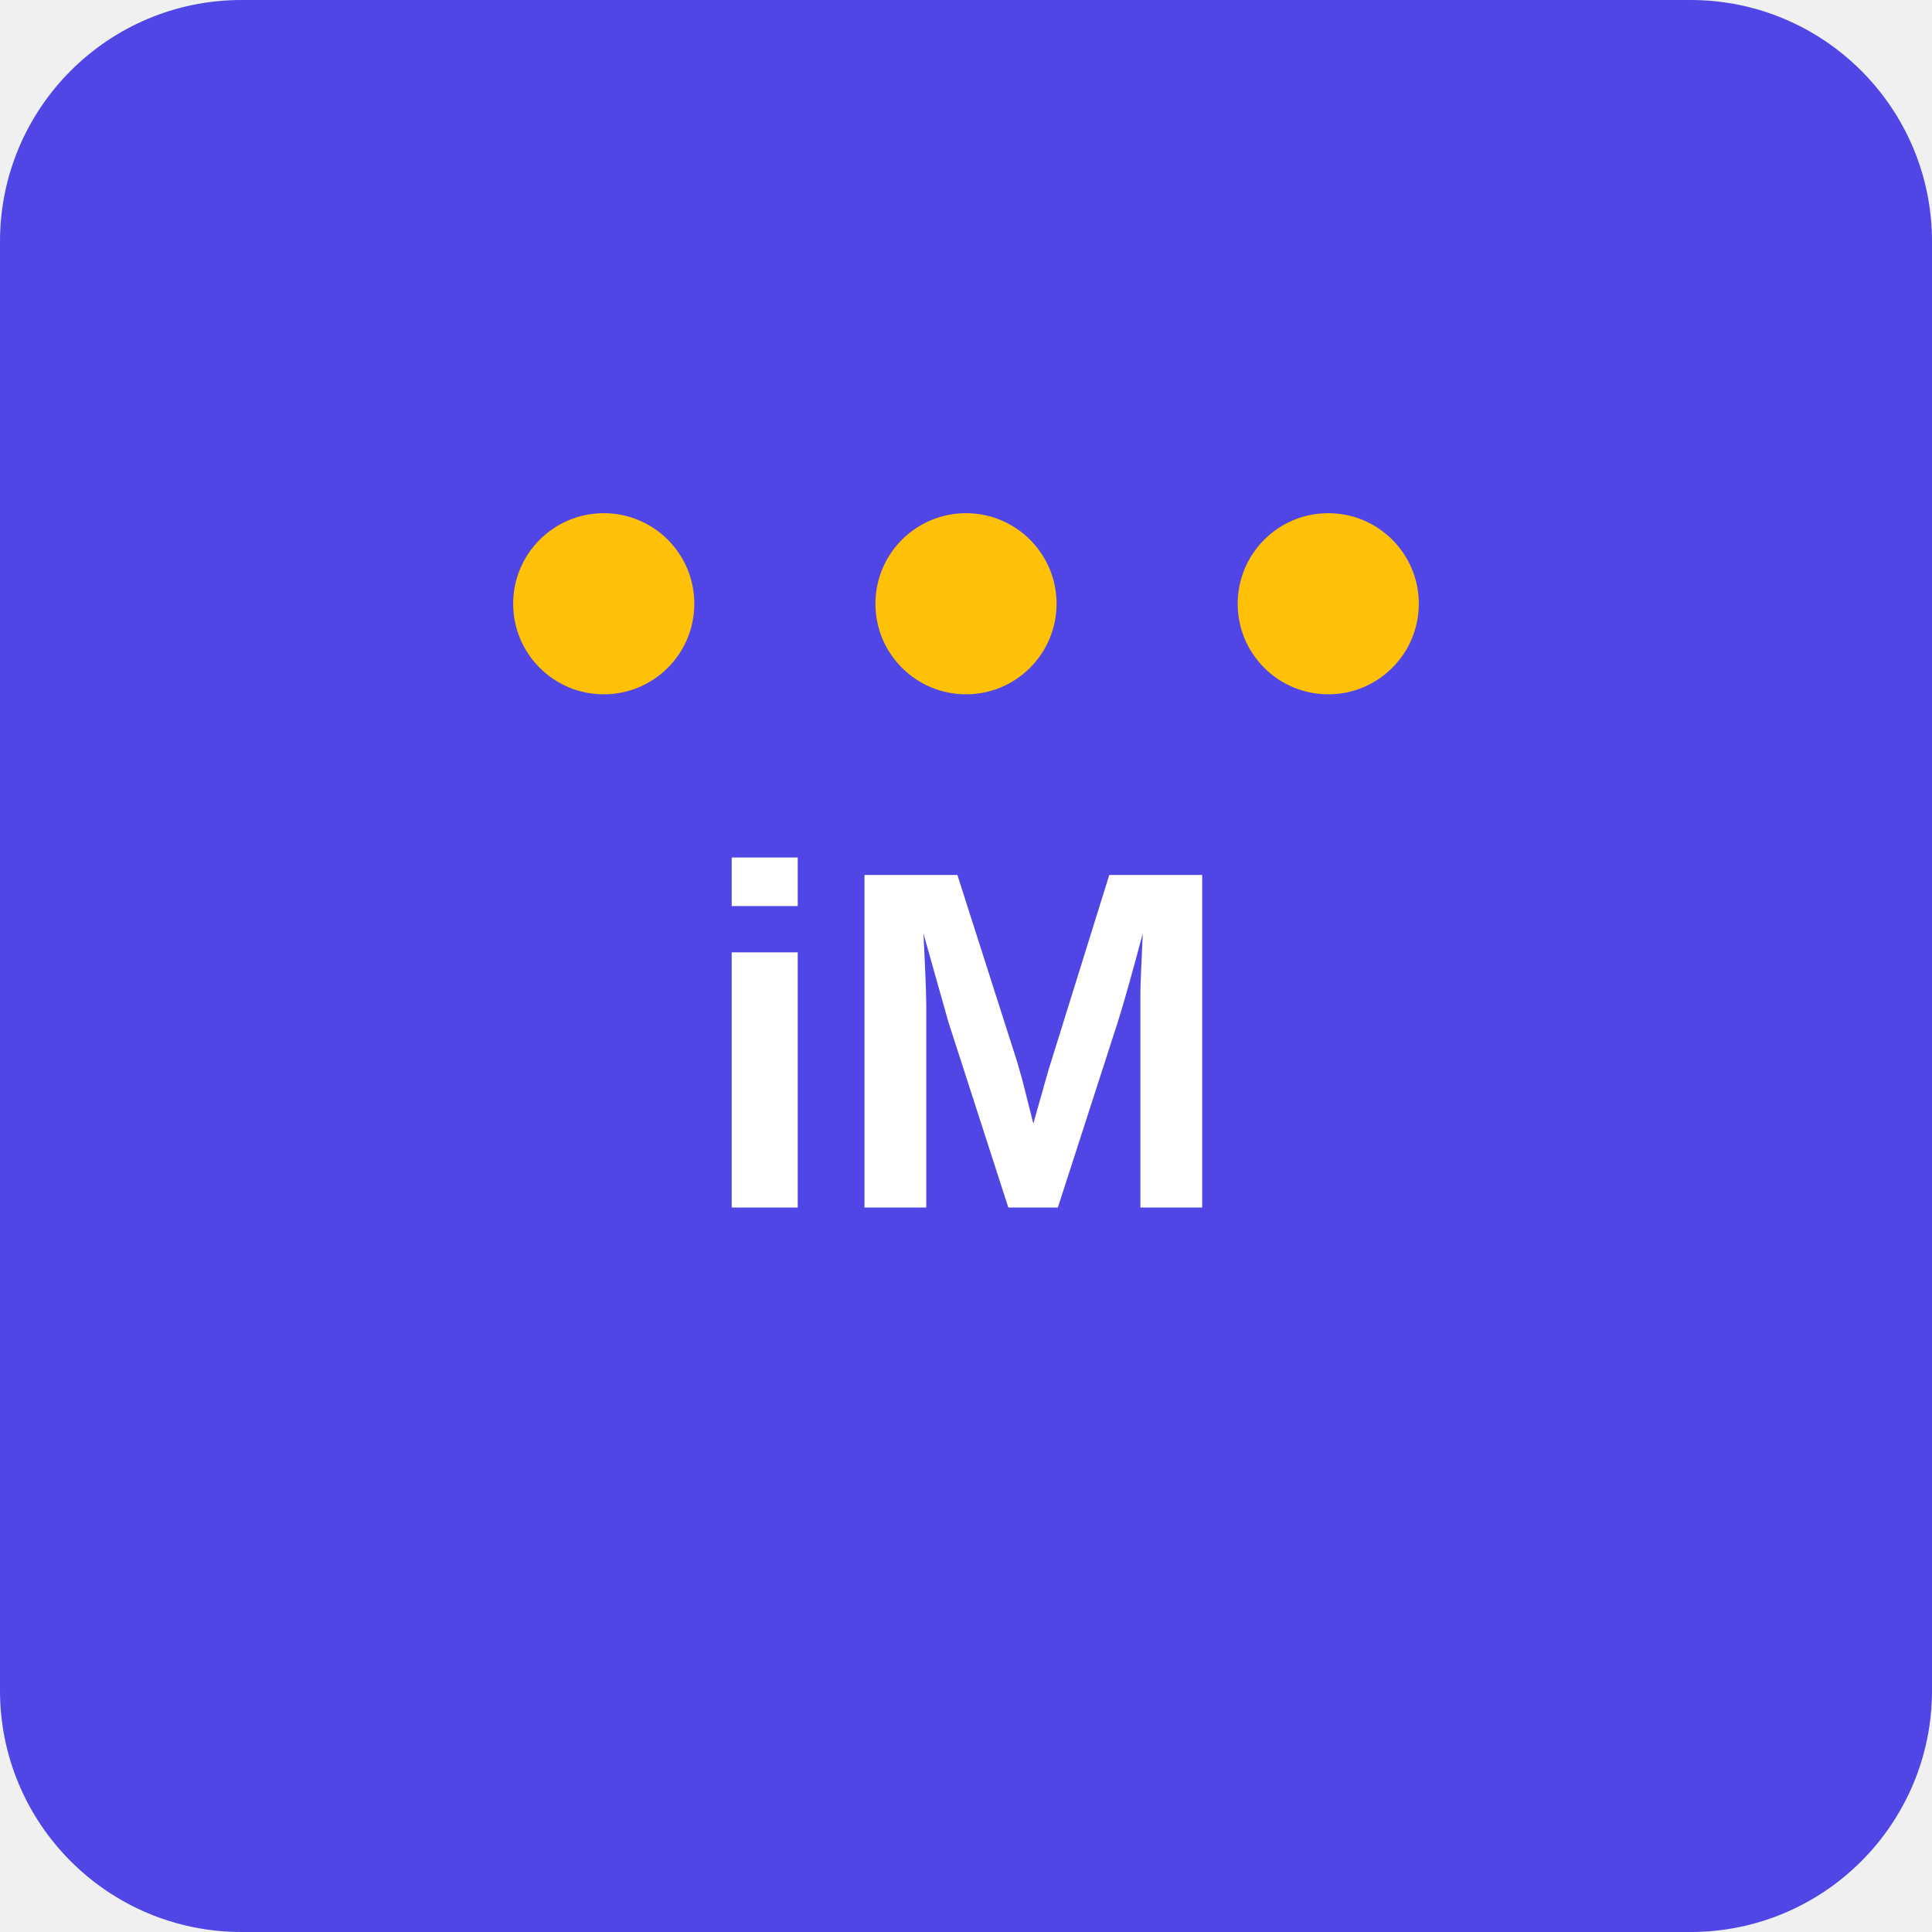
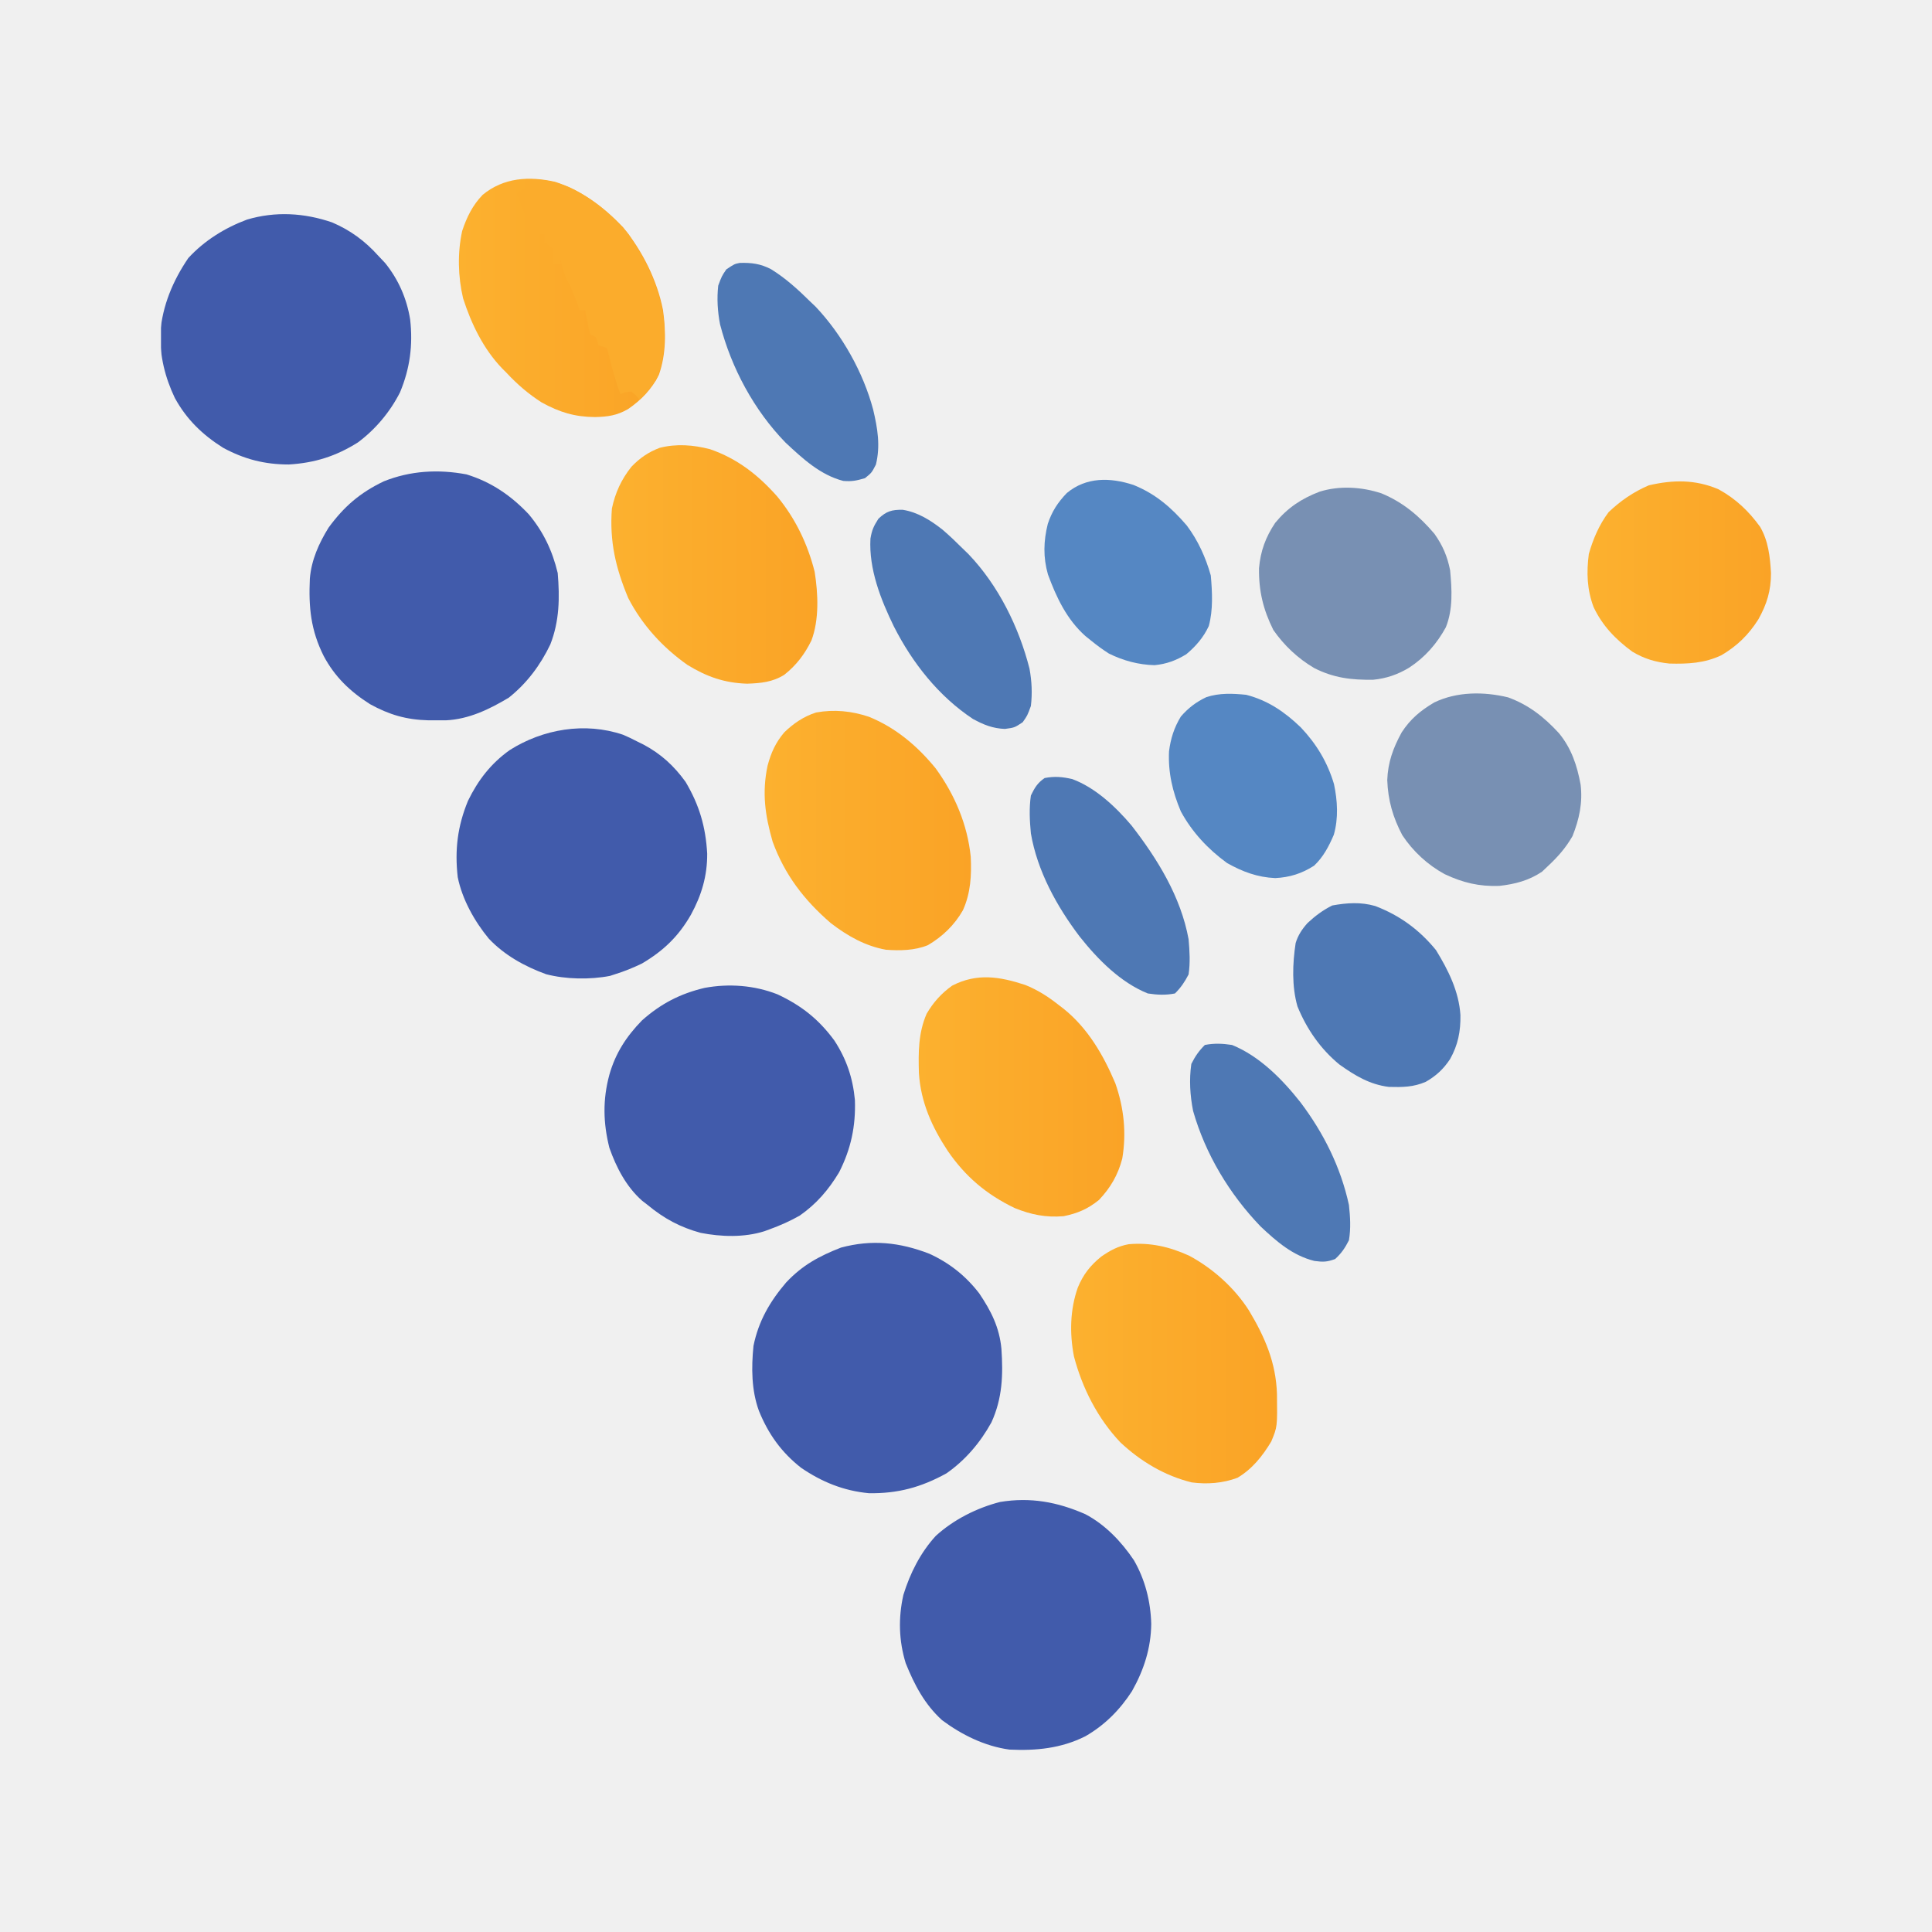
- <svg xmlns="http://www.w3.org/2000/svg" width="64" height="64" viewBox="0 0 64 64" fill="none">
-   <rect width="64" height="64" rx="8" fill="#4F46E5" />
-   <text x="32" y="40" text-anchor="middle" fill="white" font-family="Arial, sans-serif" font-size="16" font-weight="bold">iM</text>
-   <circle cx="20" cy="20" r="3" fill="#FFC107" />
-   <circle cx="32" cy="20" r="3" fill="#FFC107" />
-   <circle cx="44" cy="20" r="3" fill="#FFC107" />
+ <svg xmlns="http://www.w3.org/2000/svg" width="24" height="24" viewBox="0 0 24 24" fill="none">
+   <mask id="mask0_3164_671609" style="mask-type:luminance" maskUnits="userSpaceOnUse" x="2" y="2" width="13" height="20">
+     <path d="M2 2.641H14.537V21.78H2V2.641Z" fill="white" />
+   </mask>
+   <g mask="url(#mask0_3164_671609)">
+     <path d="M11.544 15.574C11.795 15.689 11.995 15.848 12.163 16.065C12.312 16.285 12.415 16.489 12.44 16.755C12.462 17.078 12.453 17.369 12.316 17.669C12.178 17.919 11.994 18.137 11.758 18.302C11.443 18.476 11.152 18.555 10.793 18.549C10.481 18.52 10.208 18.409 9.951 18.233C9.707 18.041 9.545 17.815 9.428 17.527C9.334 17.271 9.333 16.989 9.36 16.719C9.423 16.41 9.563 16.169 9.766 15.931C9.968 15.716 10.176 15.604 10.447 15.498C10.832 15.395 11.175 15.432 11.544 15.574ZM4.126 2.763C4.351 2.859 4.535 2.994 4.699 3.177L4.784 3.267C4.95 3.472 5.053 3.709 5.095 3.968C5.131 4.287 5.093 4.577 4.969 4.874C4.846 5.117 4.664 5.334 4.446 5.496C4.175 5.667 3.909 5.751 3.588 5.77C3.289 5.77 3.034 5.705 2.771 5.562C2.515 5.401 2.318 5.21 2.172 4.944C2.049 4.686 1.986 4.424 1.99 4.138C2.019 3.795 2.146 3.49 2.339 3.206C2.538 2.989 2.794 2.83 3.068 2.728C3.42 2.623 3.78 2.644 4.126 2.763ZM9.658 12.352C9.956 12.491 10.172 12.663 10.365 12.926C10.516 13.158 10.594 13.39 10.62 13.665C10.631 13.991 10.571 14.272 10.424 14.562C10.294 14.779 10.142 14.956 9.934 15.101C9.814 15.169 9.692 15.223 9.563 15.27L9.495 15.295C9.243 15.374 8.96 15.365 8.704 15.315C8.447 15.245 8.247 15.136 8.043 14.967L7.977 14.916C7.78 14.742 7.657 14.505 7.57 14.259C7.492 13.948 7.486 13.659 7.57 13.35C7.646 13.083 7.78 12.876 7.975 12.676C8.208 12.469 8.448 12.344 8.752 12.272C9.054 12.216 9.371 12.239 9.658 12.352ZM13.483 18.81C13.73 18.94 13.931 19.151 14.086 19.382C14.225 19.623 14.294 19.895 14.301 20.172C14.298 20.473 14.21 20.745 14.062 21.008C13.913 21.239 13.723 21.431 13.482 21.569C13.183 21.719 12.871 21.75 12.539 21.734C12.233 21.692 11.948 21.551 11.703 21.369C11.486 21.172 11.359 20.929 11.251 20.661C11.165 20.38 11.158 20.098 11.222 19.813C11.305 19.544 11.434 19.287 11.625 19.079C11.845 18.878 12.134 18.732 12.423 18.658C12.799 18.596 13.135 18.657 13.483 18.81ZM5.795 5.893C6.102 5.987 6.347 6.155 6.567 6.387C6.75 6.605 6.862 6.842 6.928 7.118C6.954 7.424 6.95 7.716 6.836 8.006C6.713 8.263 6.544 8.489 6.32 8.667C6.079 8.811 5.826 8.934 5.541 8.948C5.494 8.948 5.446 8.948 5.398 8.948C5.372 8.948 5.348 8.948 5.322 8.948C5.048 8.941 4.835 8.879 4.596 8.747C4.349 8.59 4.159 8.408 4.021 8.149C3.86 7.827 3.833 7.544 3.849 7.189C3.868 6.956 3.961 6.75 4.082 6.554C4.275 6.291 4.471 6.122 4.766 5.98C5.097 5.847 5.444 5.827 5.795 5.893ZM7.739 9.127C7.796 9.151 7.853 9.178 7.908 9.207L7.995 9.25C8.212 9.366 8.372 9.513 8.516 9.712C8.687 10 8.766 10.269 8.785 10.604C8.787 10.88 8.715 11.121 8.583 11.363C8.429 11.632 8.242 11.811 7.975 11.969C7.865 12.022 7.755 12.067 7.638 12.103L7.577 12.123C7.329 12.171 7.028 12.166 6.784 12.102C6.517 12.005 6.267 11.866 6.072 11.66C5.894 11.444 5.742 11.173 5.686 10.896C5.648 10.557 5.683 10.265 5.814 9.947C5.939 9.691 6.097 9.486 6.33 9.319C6.744 9.056 7.266 8.967 7.739 9.127Z" fill="#415BAB" />
+   </g>
+   <path d="M14.773 15.599C15.068 15.758 15.336 15.998 15.516 16.281C15.714 16.612 15.85 16.926 15.863 17.315C15.868 17.724 15.868 17.724 15.792 17.907C15.685 18.086 15.553 18.252 15.371 18.358C15.188 18.426 14.997 18.44 14.804 18.415C14.469 18.333 14.168 18.153 13.917 17.917C13.636 17.62 13.445 17.245 13.341 16.85C13.286 16.563 13.292 16.27 13.389 15.994C13.457 15.831 13.544 15.72 13.68 15.61C13.791 15.533 13.889 15.48 14.021 15.456C14.292 15.433 14.526 15.487 14.773 15.599Z" fill="url(#paint0_linear_3164_671609)" />
+   <path d="M12.735 12.235C12.889 12.297 13.015 12.377 13.146 12.48L13.215 12.533C13.515 12.775 13.707 13.107 13.855 13.457C13.962 13.763 13.995 14.072 13.941 14.393C13.888 14.595 13.796 14.754 13.652 14.906C13.514 15.018 13.388 15.072 13.213 15.108C12.992 15.126 12.81 15.09 12.605 15.007C12.253 14.837 11.994 14.618 11.773 14.297C11.576 13.998 11.437 13.689 11.415 13.328C11.408 13.072 11.407 12.833 11.511 12.593C11.595 12.45 11.693 12.341 11.828 12.244C12.137 12.085 12.417 12.131 12.735 12.235Z" fill="url(#paint1_linear_3164_671609)" />
+   <path d="M10.797 8.905C11.131 9.042 11.398 9.269 11.624 9.546C11.861 9.873 12.018 10.242 12.059 10.644C12.07 10.875 12.058 11.093 11.962 11.307C11.857 11.491 11.71 11.633 11.527 11.741C11.364 11.808 11.179 11.811 11.005 11.798C10.748 11.752 10.523 11.624 10.319 11.466C9.988 11.18 9.749 10.868 9.598 10.456C9.504 10.128 9.464 9.848 9.535 9.512C9.578 9.351 9.634 9.226 9.742 9.098C9.855 8.988 9.984 8.9 10.137 8.851C10.362 8.81 10.581 8.832 10.797 8.905Z" fill="url(#paint2_linear_3164_671609)" />
+   <path d="M8.82 5.58C9.157 5.696 9.416 5.898 9.653 6.165C9.88 6.439 10.033 6.757 10.12 7.103C10.163 7.375 10.178 7.695 10.08 7.956C9.995 8.129 9.892 8.264 9.742 8.383C9.595 8.474 9.452 8.487 9.281 8.493C8.999 8.484 8.78 8.407 8.54 8.26C8.232 8.043 7.977 7.764 7.804 7.429C7.647 7.053 7.571 6.725 7.601 6.318C7.643 6.12 7.718 5.956 7.844 5.798C7.949 5.689 8.053 5.617 8.195 5.563C8.405 5.51 8.61 5.526 8.82 5.58Z" fill="url(#paint3_linear_3164_671609)" />
+   <path d="M6.897 2.259C7.227 2.366 7.5 2.575 7.738 2.821C7.979 3.114 8.163 3.48 8.236 3.852C8.273 4.121 8.276 4.394 8.186 4.653C8.1 4.831 7.965 4.97 7.802 5.082C7.662 5.162 7.551 5.177 7.391 5.181C7.139 5.179 6.95 5.121 6.73 5C6.565 4.895 6.424 4.773 6.291 4.63L6.237 4.576C6.005 4.334 5.855 4.024 5.753 3.707C5.689 3.436 5.682 3.142 5.741 2.87C5.797 2.7 5.87 2.55 5.996 2.42C6.257 2.205 6.574 2.186 6.897 2.259Z" fill="url(#paint4_linear_3164_671609)" />
+   <path d="M18.734 8.663C18.99 8.756 19.182 8.908 19.365 9.107C19.521 9.296 19.591 9.508 19.635 9.747C19.662 9.974 19.618 10.176 19.534 10.387C19.45 10.533 19.352 10.644 19.23 10.758L19.155 10.829C18.991 10.939 18.82 10.983 18.624 11.005C18.374 11.014 18.171 10.965 17.946 10.859C17.735 10.744 17.552 10.575 17.42 10.375C17.303 10.154 17.242 9.94 17.233 9.691C17.241 9.469 17.306 9.292 17.412 9.098C17.521 8.931 17.646 8.827 17.817 8.726C18.099 8.59 18.433 8.59 18.734 8.663ZM17.162 6.129C17.43 6.24 17.633 6.412 17.819 6.631C17.922 6.776 17.98 6.912 18.014 7.085C18.036 7.323 18.051 7.567 17.961 7.792C17.849 7.997 17.701 8.166 17.505 8.294C17.364 8.379 17.223 8.428 17.059 8.444C16.788 8.448 16.567 8.422 16.324 8.298C16.122 8.178 15.953 8.02 15.818 7.826C15.692 7.573 15.636 7.342 15.64 7.059C15.658 6.847 15.722 6.672 15.841 6.495C15.996 6.307 16.165 6.195 16.392 6.108C16.639 6.03 16.92 6.048 17.162 6.129Z" fill="#7890B3" />
+   <path d="M21.348 6.078C21.561 6.195 21.724 6.349 21.865 6.545C21.968 6.723 21.988 6.917 22 7.119C22 7.338 21.949 7.504 21.843 7.694C21.721 7.886 21.581 8.023 21.385 8.139C21.175 8.239 20.968 8.249 20.738 8.243C20.564 8.225 20.426 8.184 20.277 8.095C20.07 7.943 19.906 7.774 19.796 7.541C19.714 7.323 19.707 7.112 19.737 6.881C19.79 6.695 19.865 6.52 19.982 6.363C20.131 6.221 20.292 6.11 20.482 6.029C20.783 5.959 21.059 5.955 21.348 6.078Z" fill="url(#paint5_linear_3164_671609)" />
+   <path d="M14.08 6.024C14.355 6.135 14.551 6.305 14.742 6.527C14.882 6.713 14.978 6.925 15.041 7.149C15.059 7.355 15.071 7.576 15.016 7.777C14.95 7.918 14.857 8.026 14.737 8.127C14.611 8.204 14.491 8.249 14.342 8.263C14.143 8.258 13.952 8.207 13.774 8.118C13.696 8.068 13.625 8.016 13.554 7.958L13.483 7.901C13.252 7.695 13.123 7.422 13.018 7.136C12.957 6.922 12.963 6.721 13.016 6.508C13.067 6.354 13.139 6.243 13.252 6.125C13.495 5.923 13.792 5.93 14.08 6.024ZM15.48 8.631C15.75 8.7 15.961 8.845 16.159 9.036C16.354 9.242 16.49 9.468 16.571 9.739C16.615 9.945 16.628 10.166 16.569 10.37C16.508 10.513 16.438 10.647 16.324 10.754C16.171 10.852 16.021 10.899 15.841 10.908C15.62 10.898 15.435 10.829 15.243 10.721C15.007 10.549 14.809 10.338 14.669 10.08C14.566 9.837 14.51 9.598 14.522 9.334C14.542 9.175 14.585 9.039 14.669 8.901C14.762 8.794 14.858 8.721 14.986 8.66C15.149 8.607 15.31 8.614 15.48 8.631Z" fill="#5587C3" />
+   <path d="M17.084 11.255C17.389 11.372 17.631 11.549 17.838 11.802C17.991 12.051 18.123 12.315 18.142 12.61C18.145 12.812 18.112 12.981 18.013 13.157C17.931 13.281 17.84 13.365 17.711 13.439C17.555 13.506 17.422 13.506 17.253 13.502C17.014 13.472 16.833 13.362 16.639 13.224C16.404 13.031 16.233 12.784 16.118 12.503C16.046 12.255 16.056 11.968 16.095 11.715C16.125 11.617 16.174 11.543 16.243 11.466C16.34 11.376 16.432 11.307 16.55 11.248C16.734 11.215 16.903 11.203 17.084 11.255ZM11.215 6.333C11.403 6.363 11.563 6.465 11.71 6.581C11.797 6.656 11.88 6.735 11.961 6.816L12.032 6.885C12.402 7.272 12.658 7.791 12.789 8.307C12.817 8.462 12.825 8.612 12.806 8.77C12.762 8.89 12.762 8.89 12.704 8.972C12.603 9.039 12.603 9.039 12.483 9.055C12.332 9.049 12.218 9.003 12.086 8.931C11.659 8.648 11.334 8.235 11.104 7.782C10.941 7.448 10.792 7.07 10.813 6.691C10.831 6.584 10.852 6.538 10.912 6.444C11.01 6.351 11.079 6.33 11.215 6.333ZM9.19 3.266C9.336 3.262 9.447 3.276 9.578 3.344C9.761 3.457 9.917 3.6 10.07 3.751L10.132 3.81C10.463 4.16 10.724 4.628 10.847 5.089C10.902 5.323 10.938 5.536 10.881 5.771C10.828 5.873 10.828 5.873 10.745 5.94C10.639 5.971 10.582 5.983 10.475 5.974C10.189 5.9 9.969 5.695 9.758 5.498C9.367 5.096 9.085 4.571 8.945 4.03C8.914 3.87 8.904 3.71 8.922 3.548C8.966 3.43 8.966 3.43 9.023 3.346C9.124 3.279 9.124 3.279 9.19 3.266ZM14.967 12.981C15.082 12.958 15.189 12.963 15.305 12.981C15.647 13.12 15.929 13.407 16.154 13.692C16.443 14.075 16.655 14.499 16.757 14.969C16.773 15.118 16.782 15.259 16.757 15.407C16.708 15.503 16.665 15.567 16.586 15.64C16.482 15.678 16.437 15.678 16.328 15.664C16.058 15.597 15.859 15.423 15.66 15.236C15.273 14.834 14.974 14.337 14.821 13.8C14.783 13.607 14.771 13.412 14.799 13.217C14.847 13.121 14.892 13.056 14.967 12.981ZM13.32 9.678C13.607 9.784 13.86 10.023 14.055 10.253C14.379 10.67 14.669 11.141 14.765 11.667C14.778 11.815 14.787 11.958 14.765 12.105C14.716 12.199 14.671 12.266 14.596 12.341C14.481 12.364 14.374 12.359 14.258 12.341C13.917 12.203 13.636 11.917 13.411 11.633C13.127 11.258 12.886 10.82 12.806 10.353C12.791 10.194 12.783 10.04 12.806 9.882C12.854 9.784 12.887 9.727 12.977 9.665C13.102 9.641 13.197 9.65 13.32 9.678Z" fill="#4E78B4" />
+   <path d="M6.558 2.234C6.747 2.218 6.894 2.256 7.07 2.325C7.358 2.459 7.608 2.666 7.808 2.909C8.041 3.258 8.226 3.632 8.254 4.056C8.257 4.294 8.249 4.511 8.146 4.728C8.085 4.814 8.019 4.891 7.943 4.964L7.9 4.911L7.842 4.863C7.769 4.871 7.769 4.871 7.707 4.897C7.654 4.746 7.605 4.598 7.572 4.442L7.538 4.323L7.436 4.29L7.403 4.189L7.335 4.156C7.314 4.086 7.314 4.086 7.297 4.001L7.28 3.917L7.268 3.852H7.2L7.156 3.73C7.123 3.643 7.086 3.558 7.043 3.475C7 3.385 6.978 3.31 6.963 3.212V3.279H6.862L6.869 3.183L6.862 3.077L6.761 3.009V2.909H6.693V2.841L6.592 2.808C6.554 2.741 6.554 2.741 6.52 2.66L6.486 2.579C6.464 2.522 6.442 2.462 6.423 2.403L6.524 2.336L6.558 2.234Z" fill="#FBAC2C" />
+   <defs>
+     <linearGradient id="paint0_linear_3164_671609" x1="15.865" y1="16.939" x2="13.306" y2="16.939" gradientUnits="userSpaceOnUse">
+       <stop stop-color="#FAA326" />
+       <stop offset="1" stop-color="#FCB12F" />
+     </linearGradient>
+     <linearGradient id="paint1_linear_3164_671609" x1="13.966" y1="13.626" x2="11.412" y2="13.626" gradientUnits="userSpaceOnUse">
+       <stop stop-color="#FAA326" />
+       <stop offset="1" stop-color="#FCB12F" />
+     </linearGradient>
+     <linearGradient id="paint2_linear_3164_671609" x1="12.063" y1="10.317" x2="9.499" y2="10.317" gradientUnits="userSpaceOnUse">
+       <stop stop-color="#FAA326" />
+       <stop offset="1" stop-color="#FCB12F" />
+     </linearGradient>
+     <linearGradient id="paint3_linear_3164_671609" x1="10.153" y1="7.012" x2="7.595" y2="7.012" gradientUnits="userSpaceOnUse">
+       <stop stop-color="#FAA326" />
+       <stop offset="1" stop-color="#FCB12F" />
+     </linearGradient>
+     <linearGradient id="paint4_linear_3164_671609" x1="8.261" y1="3.701" x2="5.7" y2="3.701" gradientUnits="userSpaceOnUse">
+       <stop stop-color="#FAA326" />
+       <stop offset="1" stop-color="#FCB12F" />
+     </linearGradient>
+     <linearGradient id="paint5_linear_3164_671609" x1="22" y1="7.112" x2="19.721" y2="7.112" gradientUnits="userSpaceOnUse">
+       <stop stop-color="#FAA326" />
+       <stop offset="1" stop-color="#FCB12F" />
+     </linearGradient>
+   </defs>
</svg>
